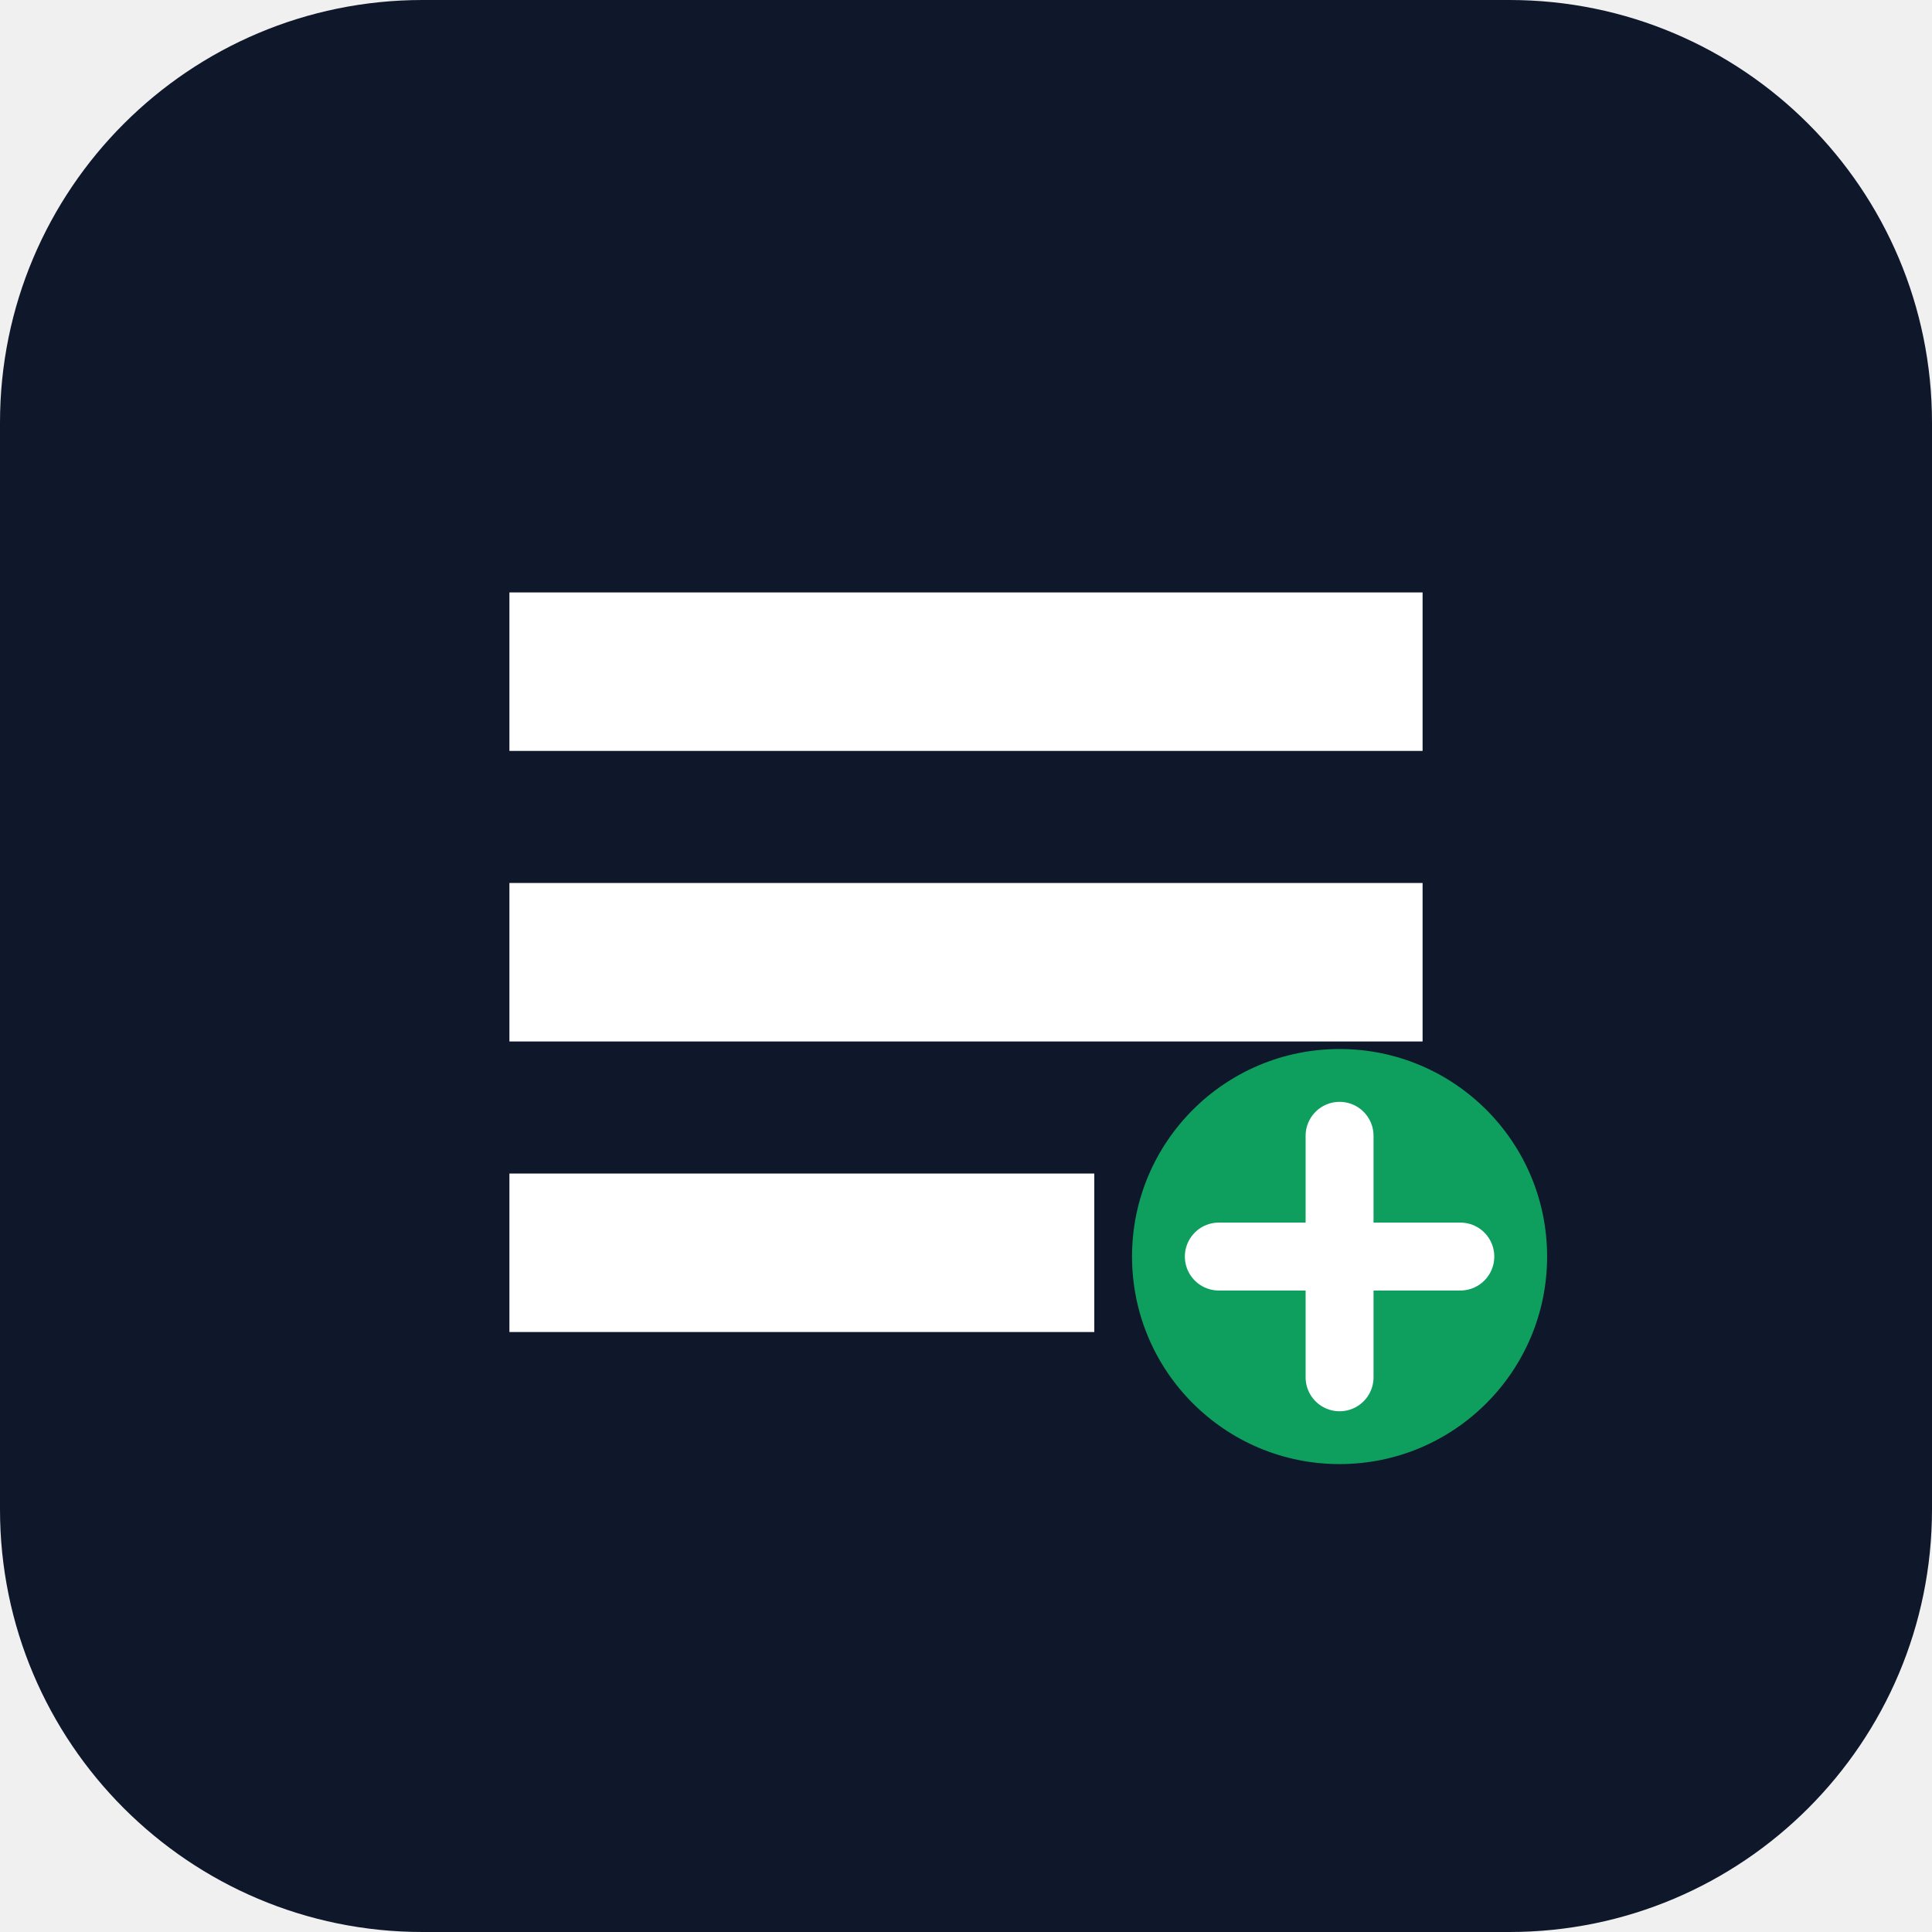
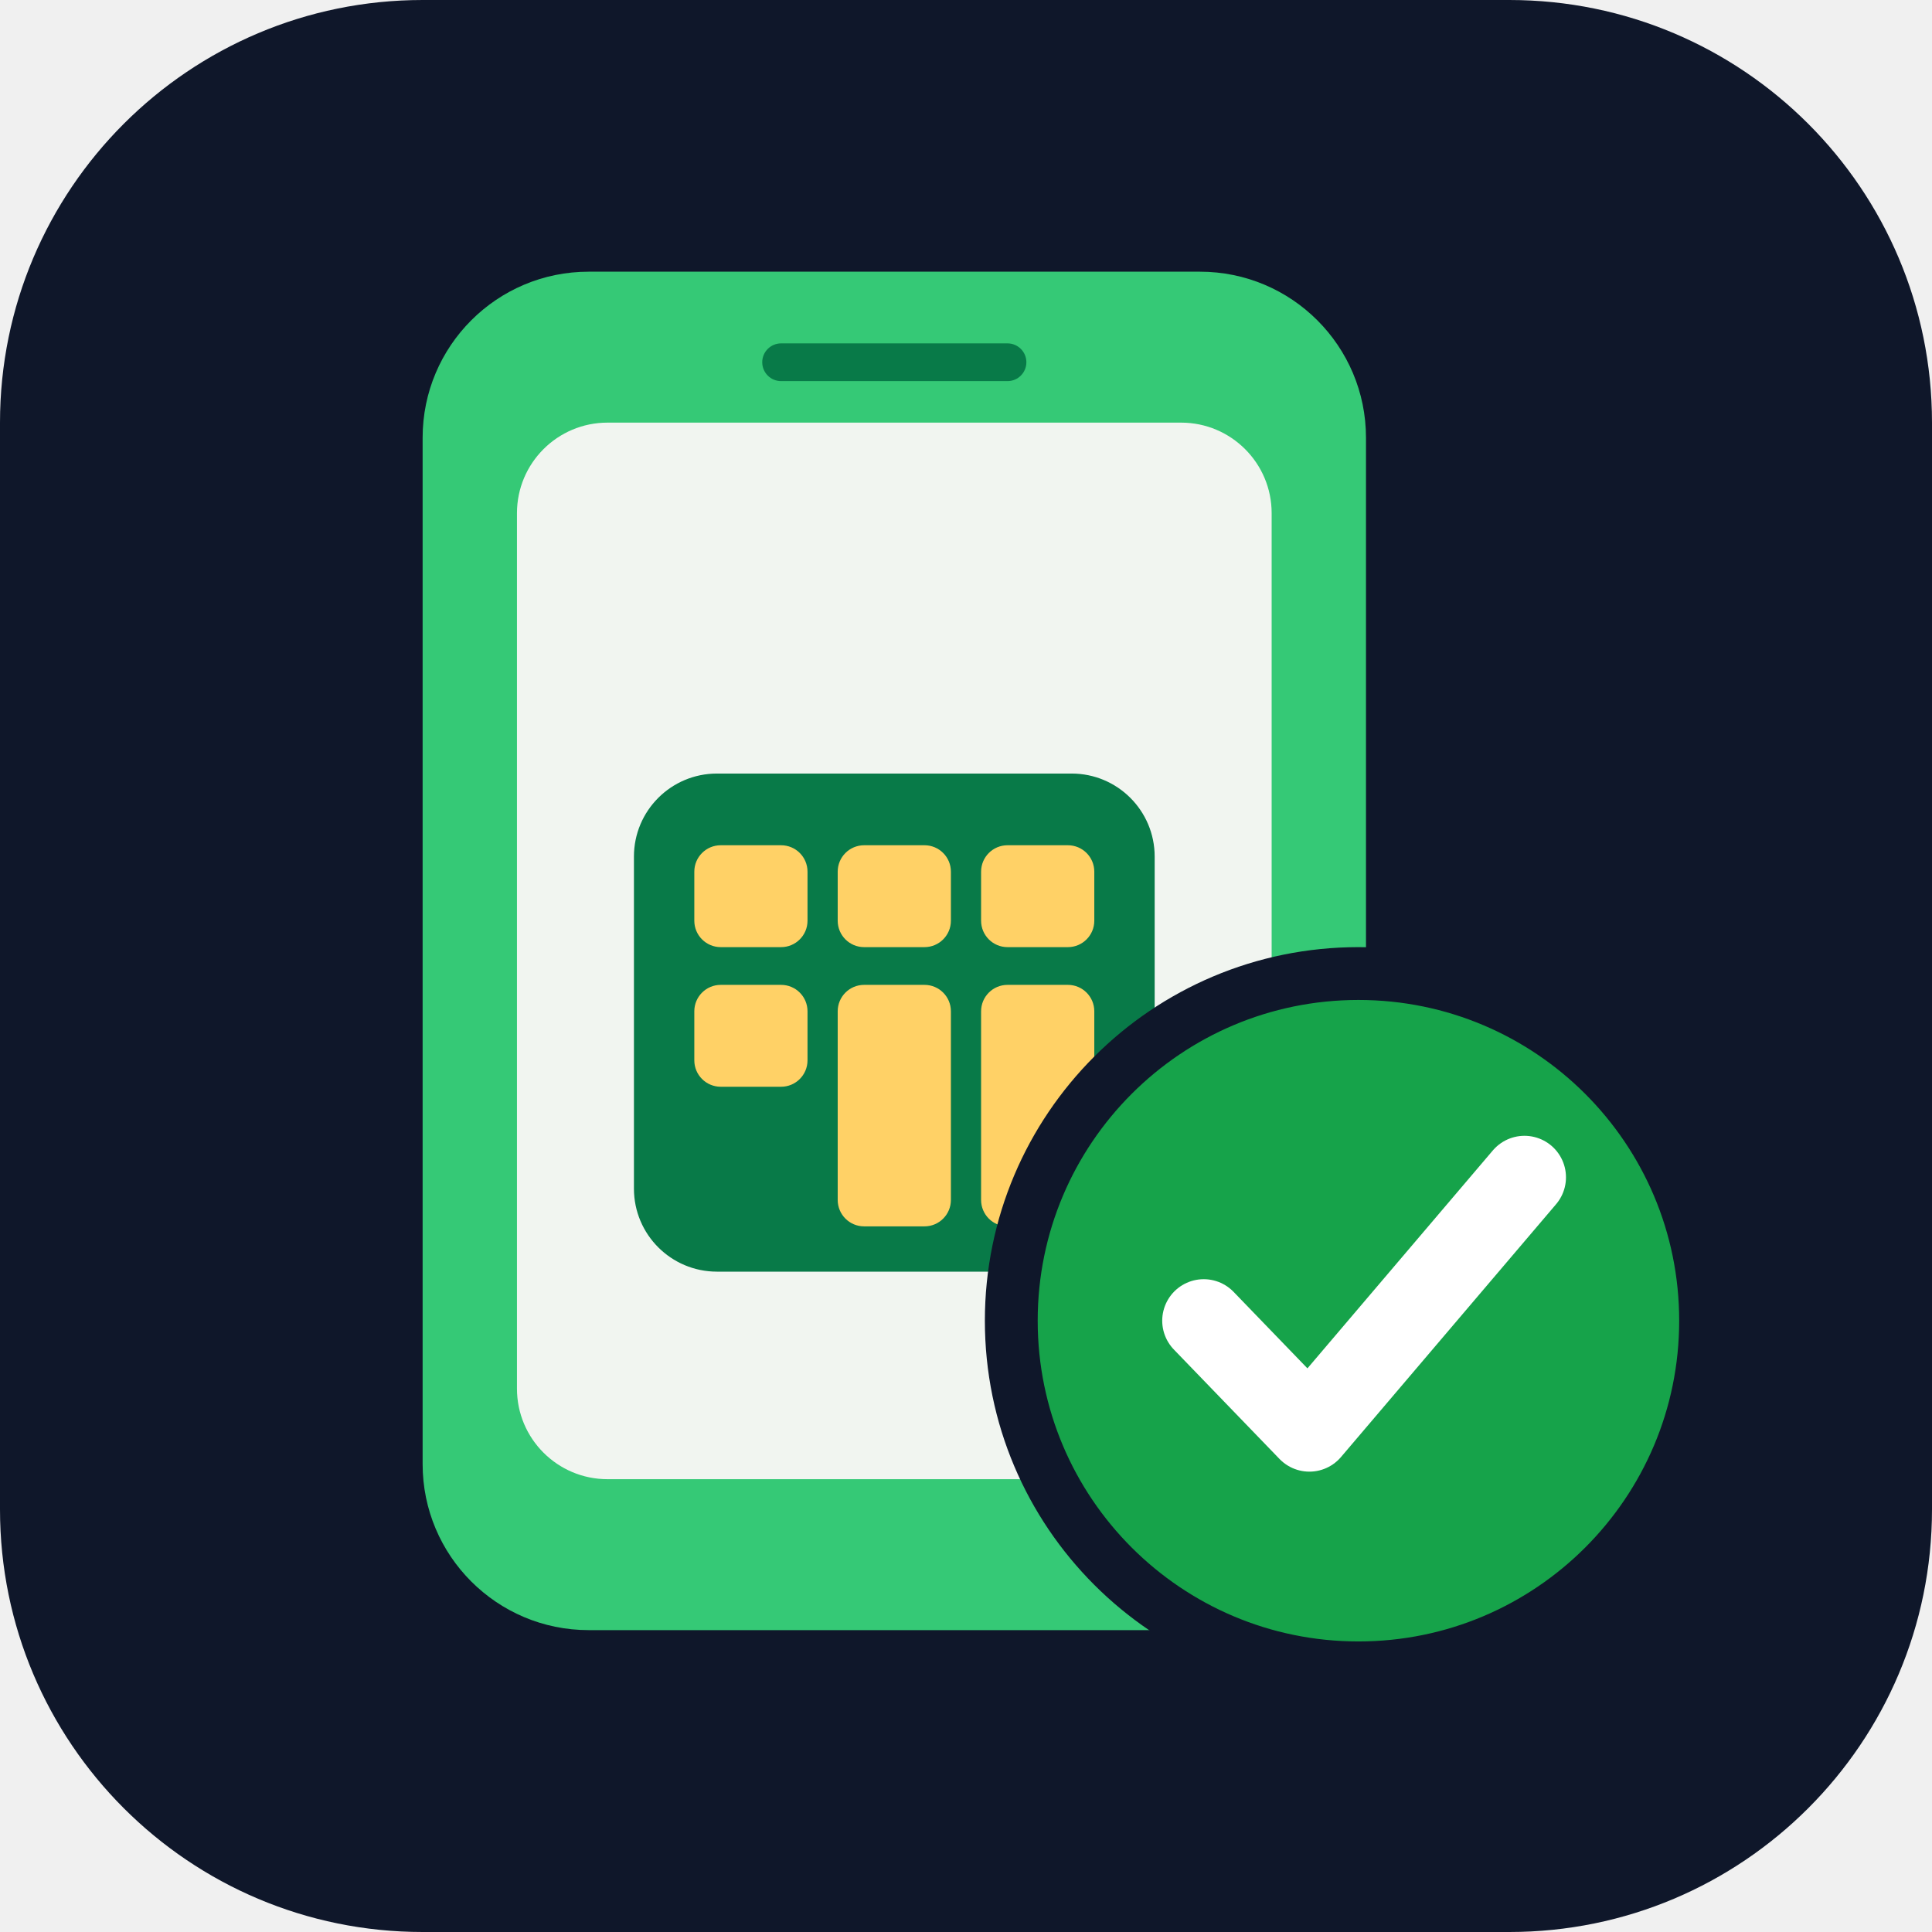
<svg xmlns="http://www.w3.org/2000/svg" viewBox="0 0 512 512">
  <rect width="512" height="512" rx="112" fill="#0f172a" />
-   <path d="M135 157h242v42H135zm0 77h242v42H135zm0 77h155v42H135z" fill="#fff" />
-   <circle cx="355" cy="333" r="55" fill="#0e9f5f" />
-   <path d="M355 301v64m-32-32h64" stroke="#fff" stroke-width="18" stroke-linecap="round" />
+   <rect x="112" y="72" width="250" height="360" rx="44" fill="#35c976" />
+   <rect x="137" y="112" width="200" height="280" rx="24" fill="#f1f5f0" />
+   <rect x="202" y="91" width="70" height="10" rx="5" fill="#087a48" />
+   <rect x="168" y="205" width="138" height="132" rx="22" fill="#087a48" />
+   <g fill="#ffd166">
+     <rect x="184" y="224" width="30" height="27" rx="7" />
+     <rect x="222" y="224" width="30" height="27" rx="7" />
+     <rect x="260" y="224" width="30" height="27" rx="7" />
+     <rect x="184" y="261" width="30" height="27" rx="7" />
+     <rect x="222" y="261" width="30" height="64" rx="7" />
+     <rect x="260" y="261" width="30" height="64" rx="7" />
+   </g>
+   <circle cx="360" cy="350" r="92" fill="#16a34a" stroke="#0f172a" stroke-width="14" />
+   <path d="m319 350 28 29 57-67" fill="none" stroke="#fff" stroke-width="22" stroke-linecap="round" stroke-linejoin="round" />
</svg>
